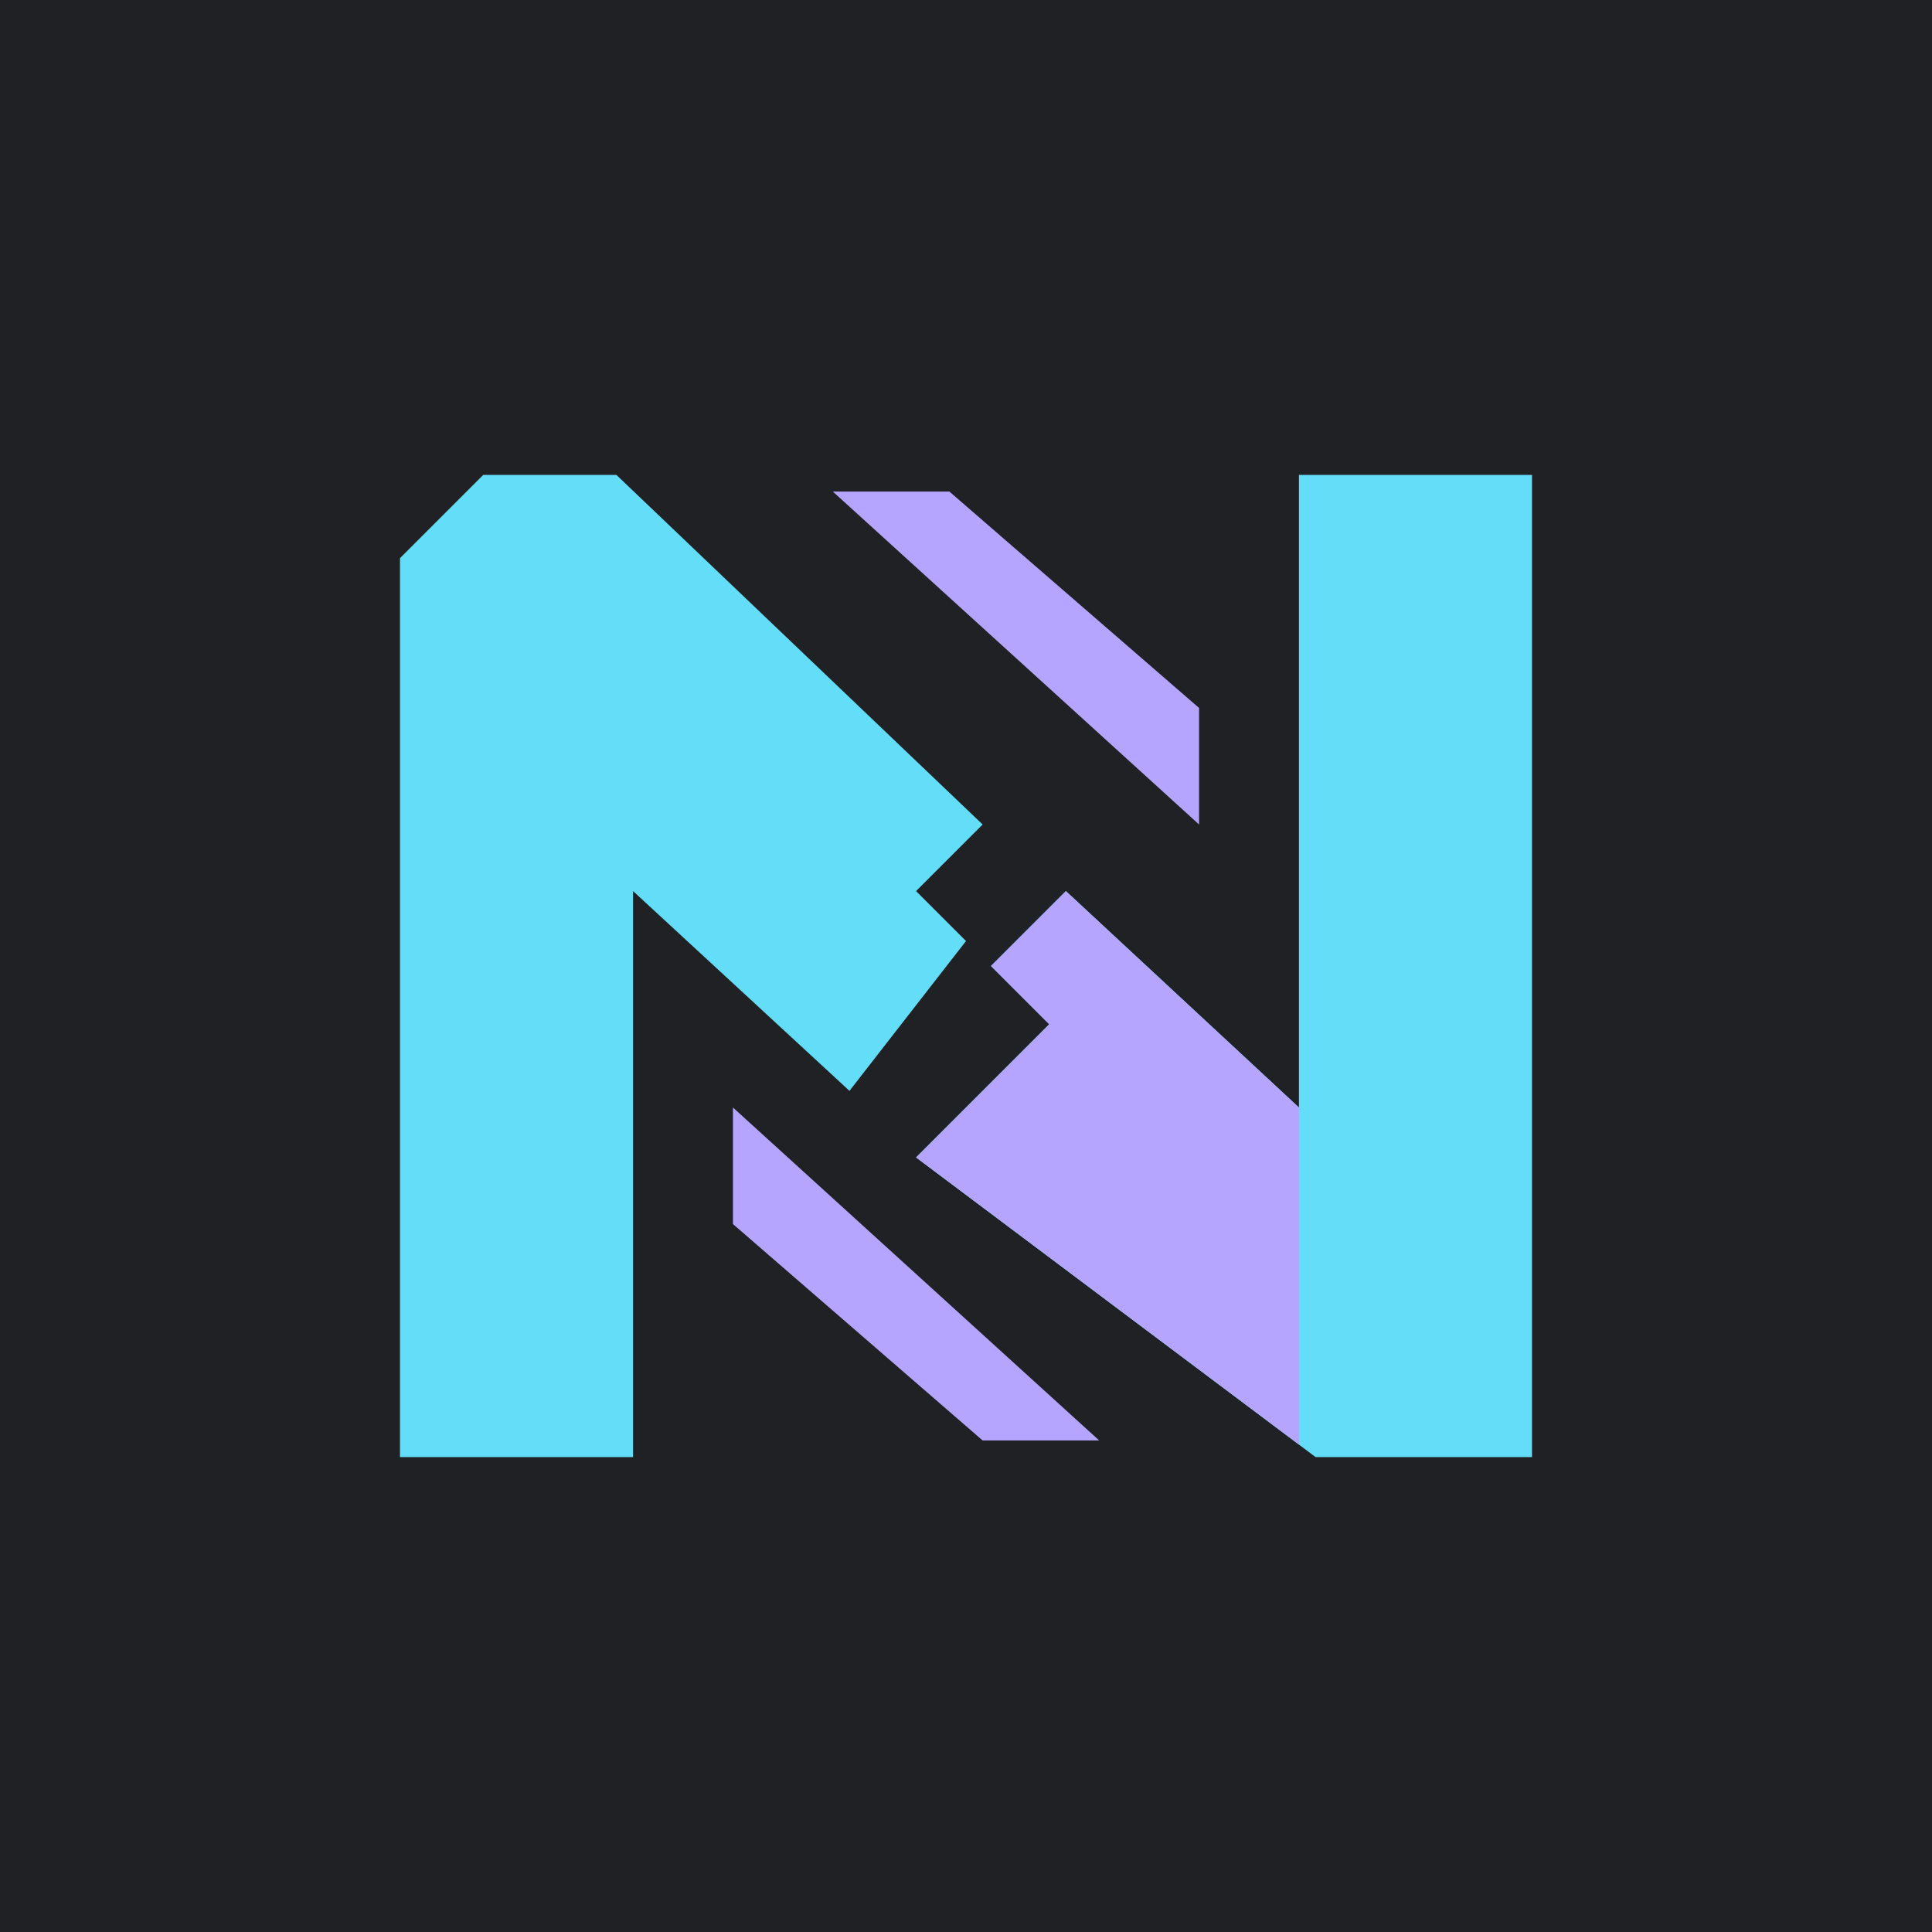
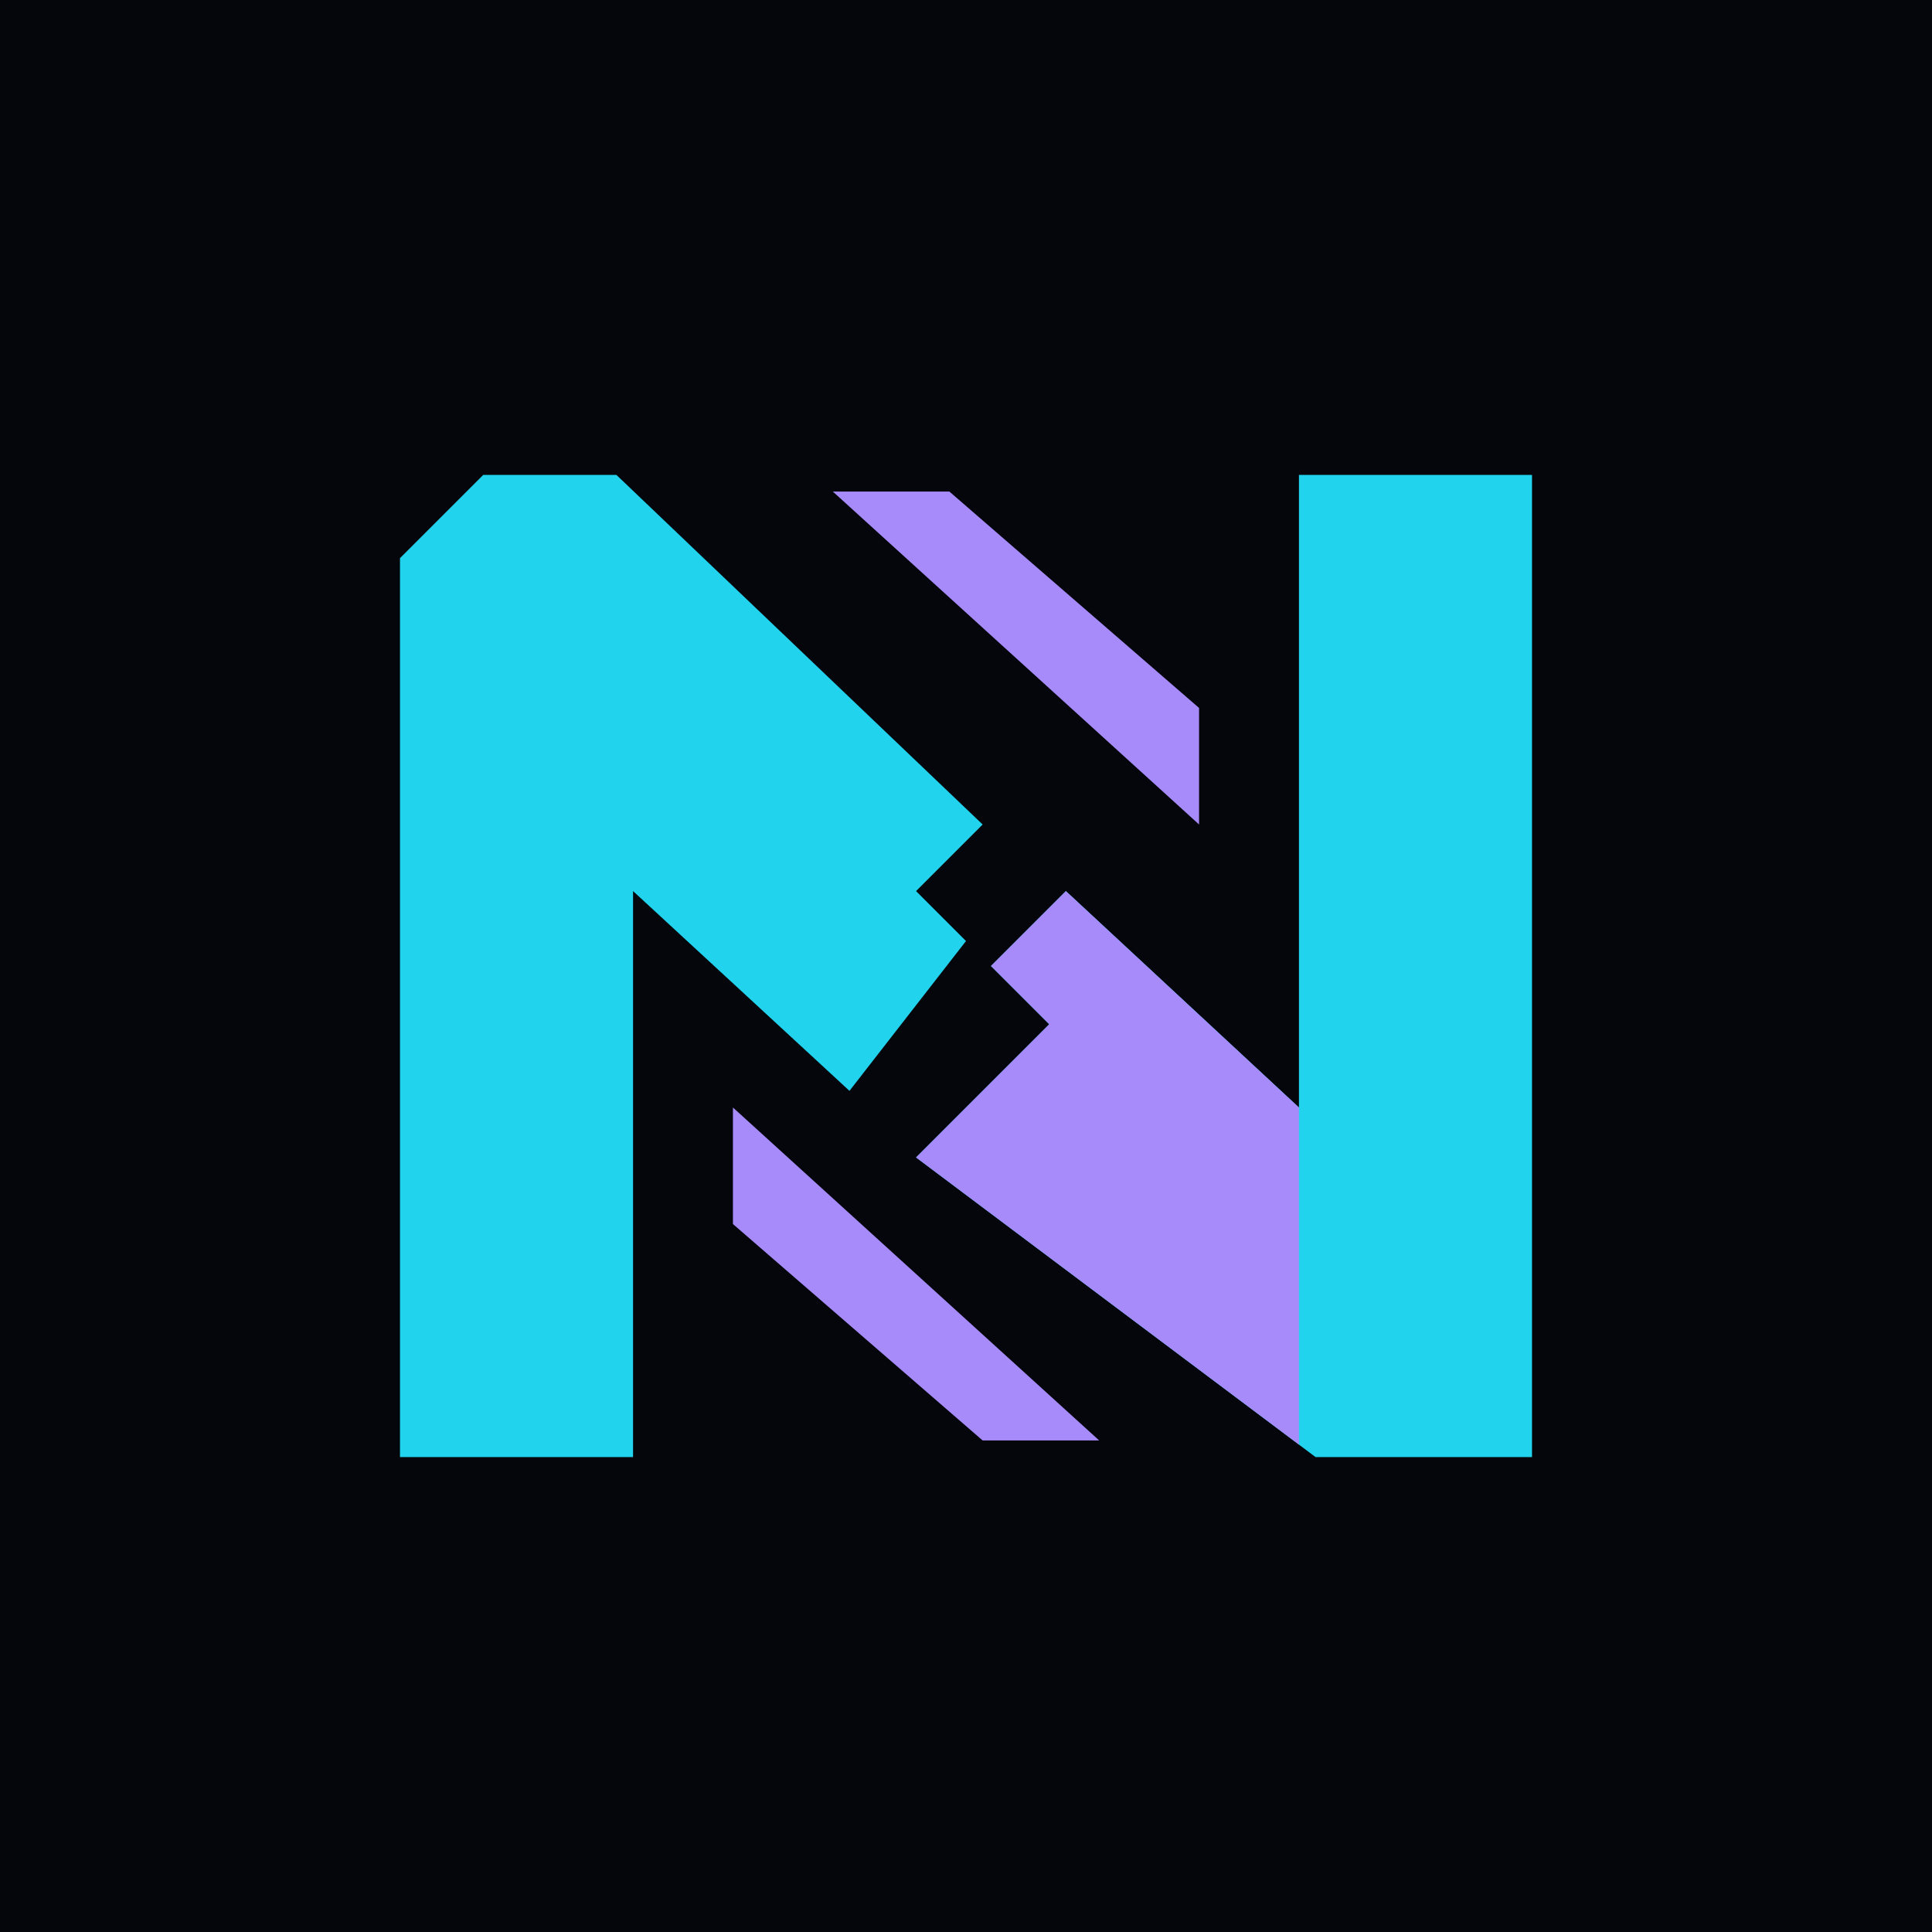
<svg xmlns="http://www.w3.org/2000/svg" viewBox="0 0 1024 1024" width="1024" height="1024" role="img" aria-labelledby="title">
-   <rect x="0" y="0" width="1024" height="1024" rx="0" fill="#202124" stroke="none" />
+   <rect x="0" y="0" width="1024" height="1024" rx="0" fill="#04060C" stroke="none" />
  <g transform="translate(212 251.706) scale(8.82353)">
-     <path d="M0 59V5L5 0H13L35 21L31 25L34 28L27 37L14 25V59ZM40 25L54 38V0H68V59H55L31 41L39 33L35.5 29.5Z" fill="#63DDF8" />
-     <path d="M40 25L54 38V58.25L31 41L39 33L35.5 29.5ZM20 38L42 58H35L20 45Z" fill="#B6A5FF" />
+     <path d="M0 59V5L5 0H13L35 21L31 25L34 28L27 37L14 25V59ZM40 25L54 38V0H68V59H55L31 41L39 33L35.5 29.5Z" fill="#22D3EE" />
+     <path d="M40 25L54 38V58.25L31 41L39 33L35.5 29.5ZM20 38L42 58H35L20 45Z" fill="#A78BFA" />
    <g transform="rotate(180 34 29.5)">
-       <path d="M20 38L42 58H35L20 45Z" fill="#B6A5FF" />
+       <path d="M20 38L42 58H35L20 45Z" fill="#A78BFA" />
    </g>
  </g>
</svg>
